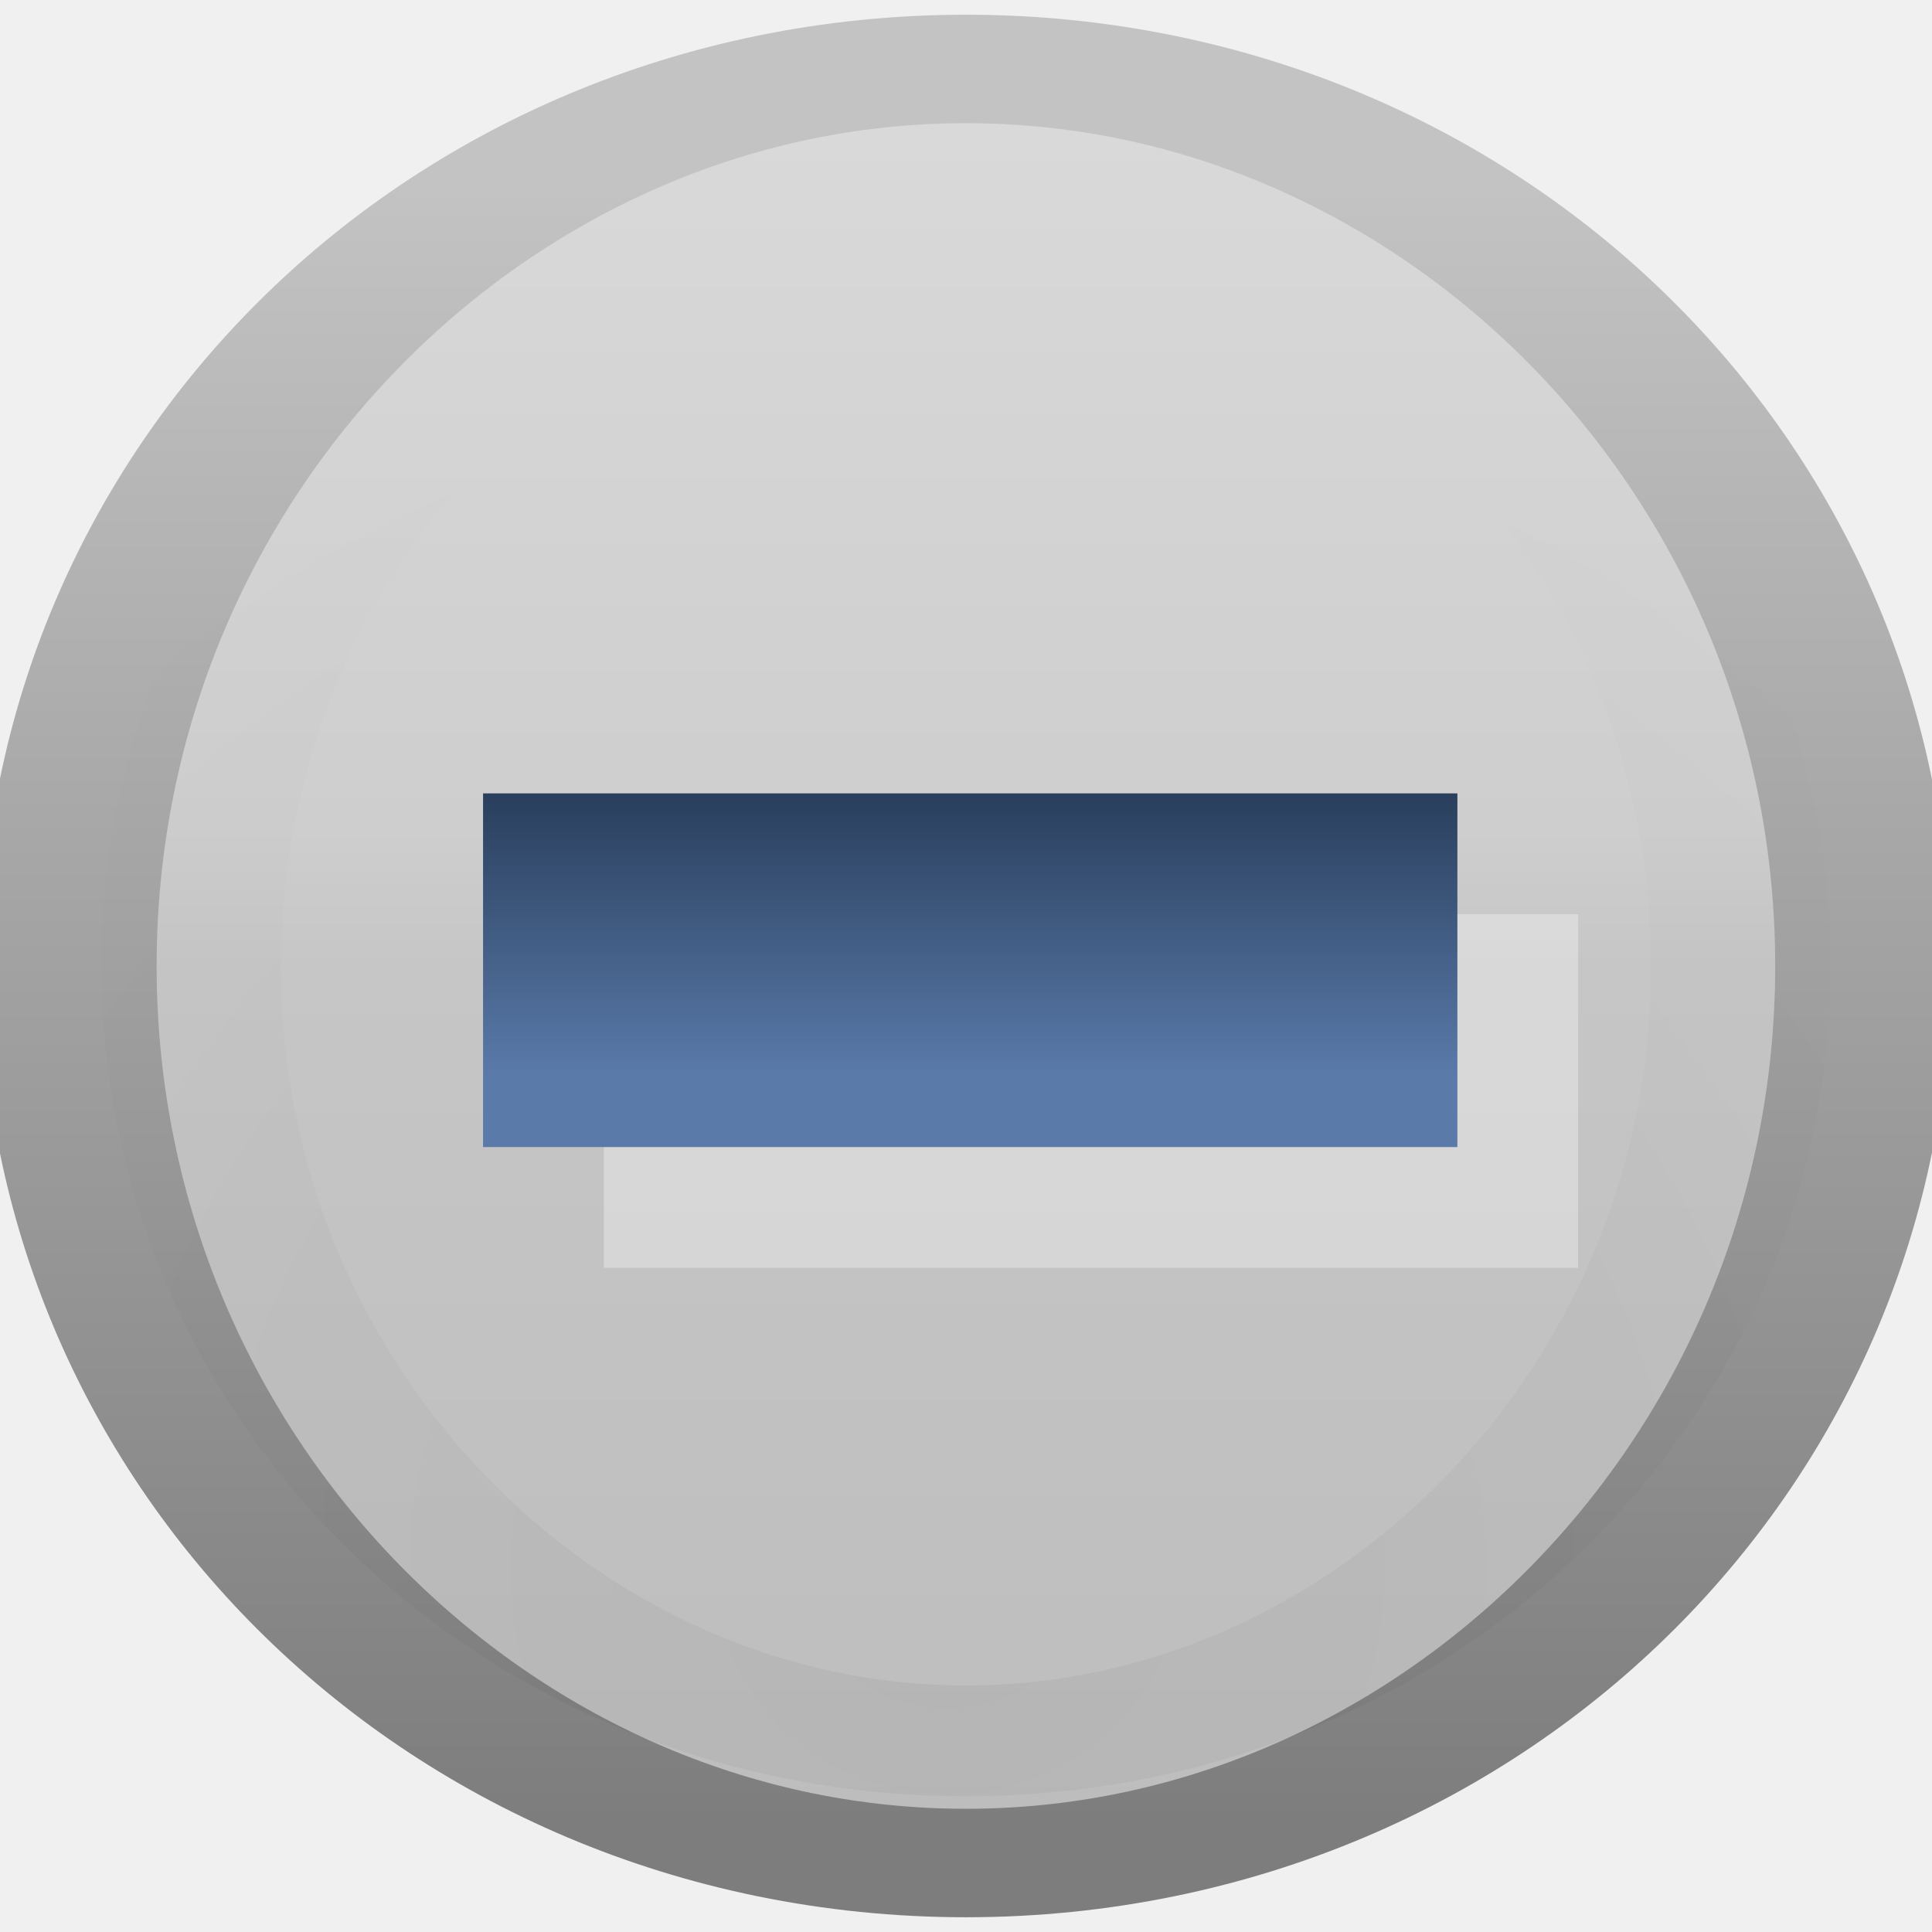
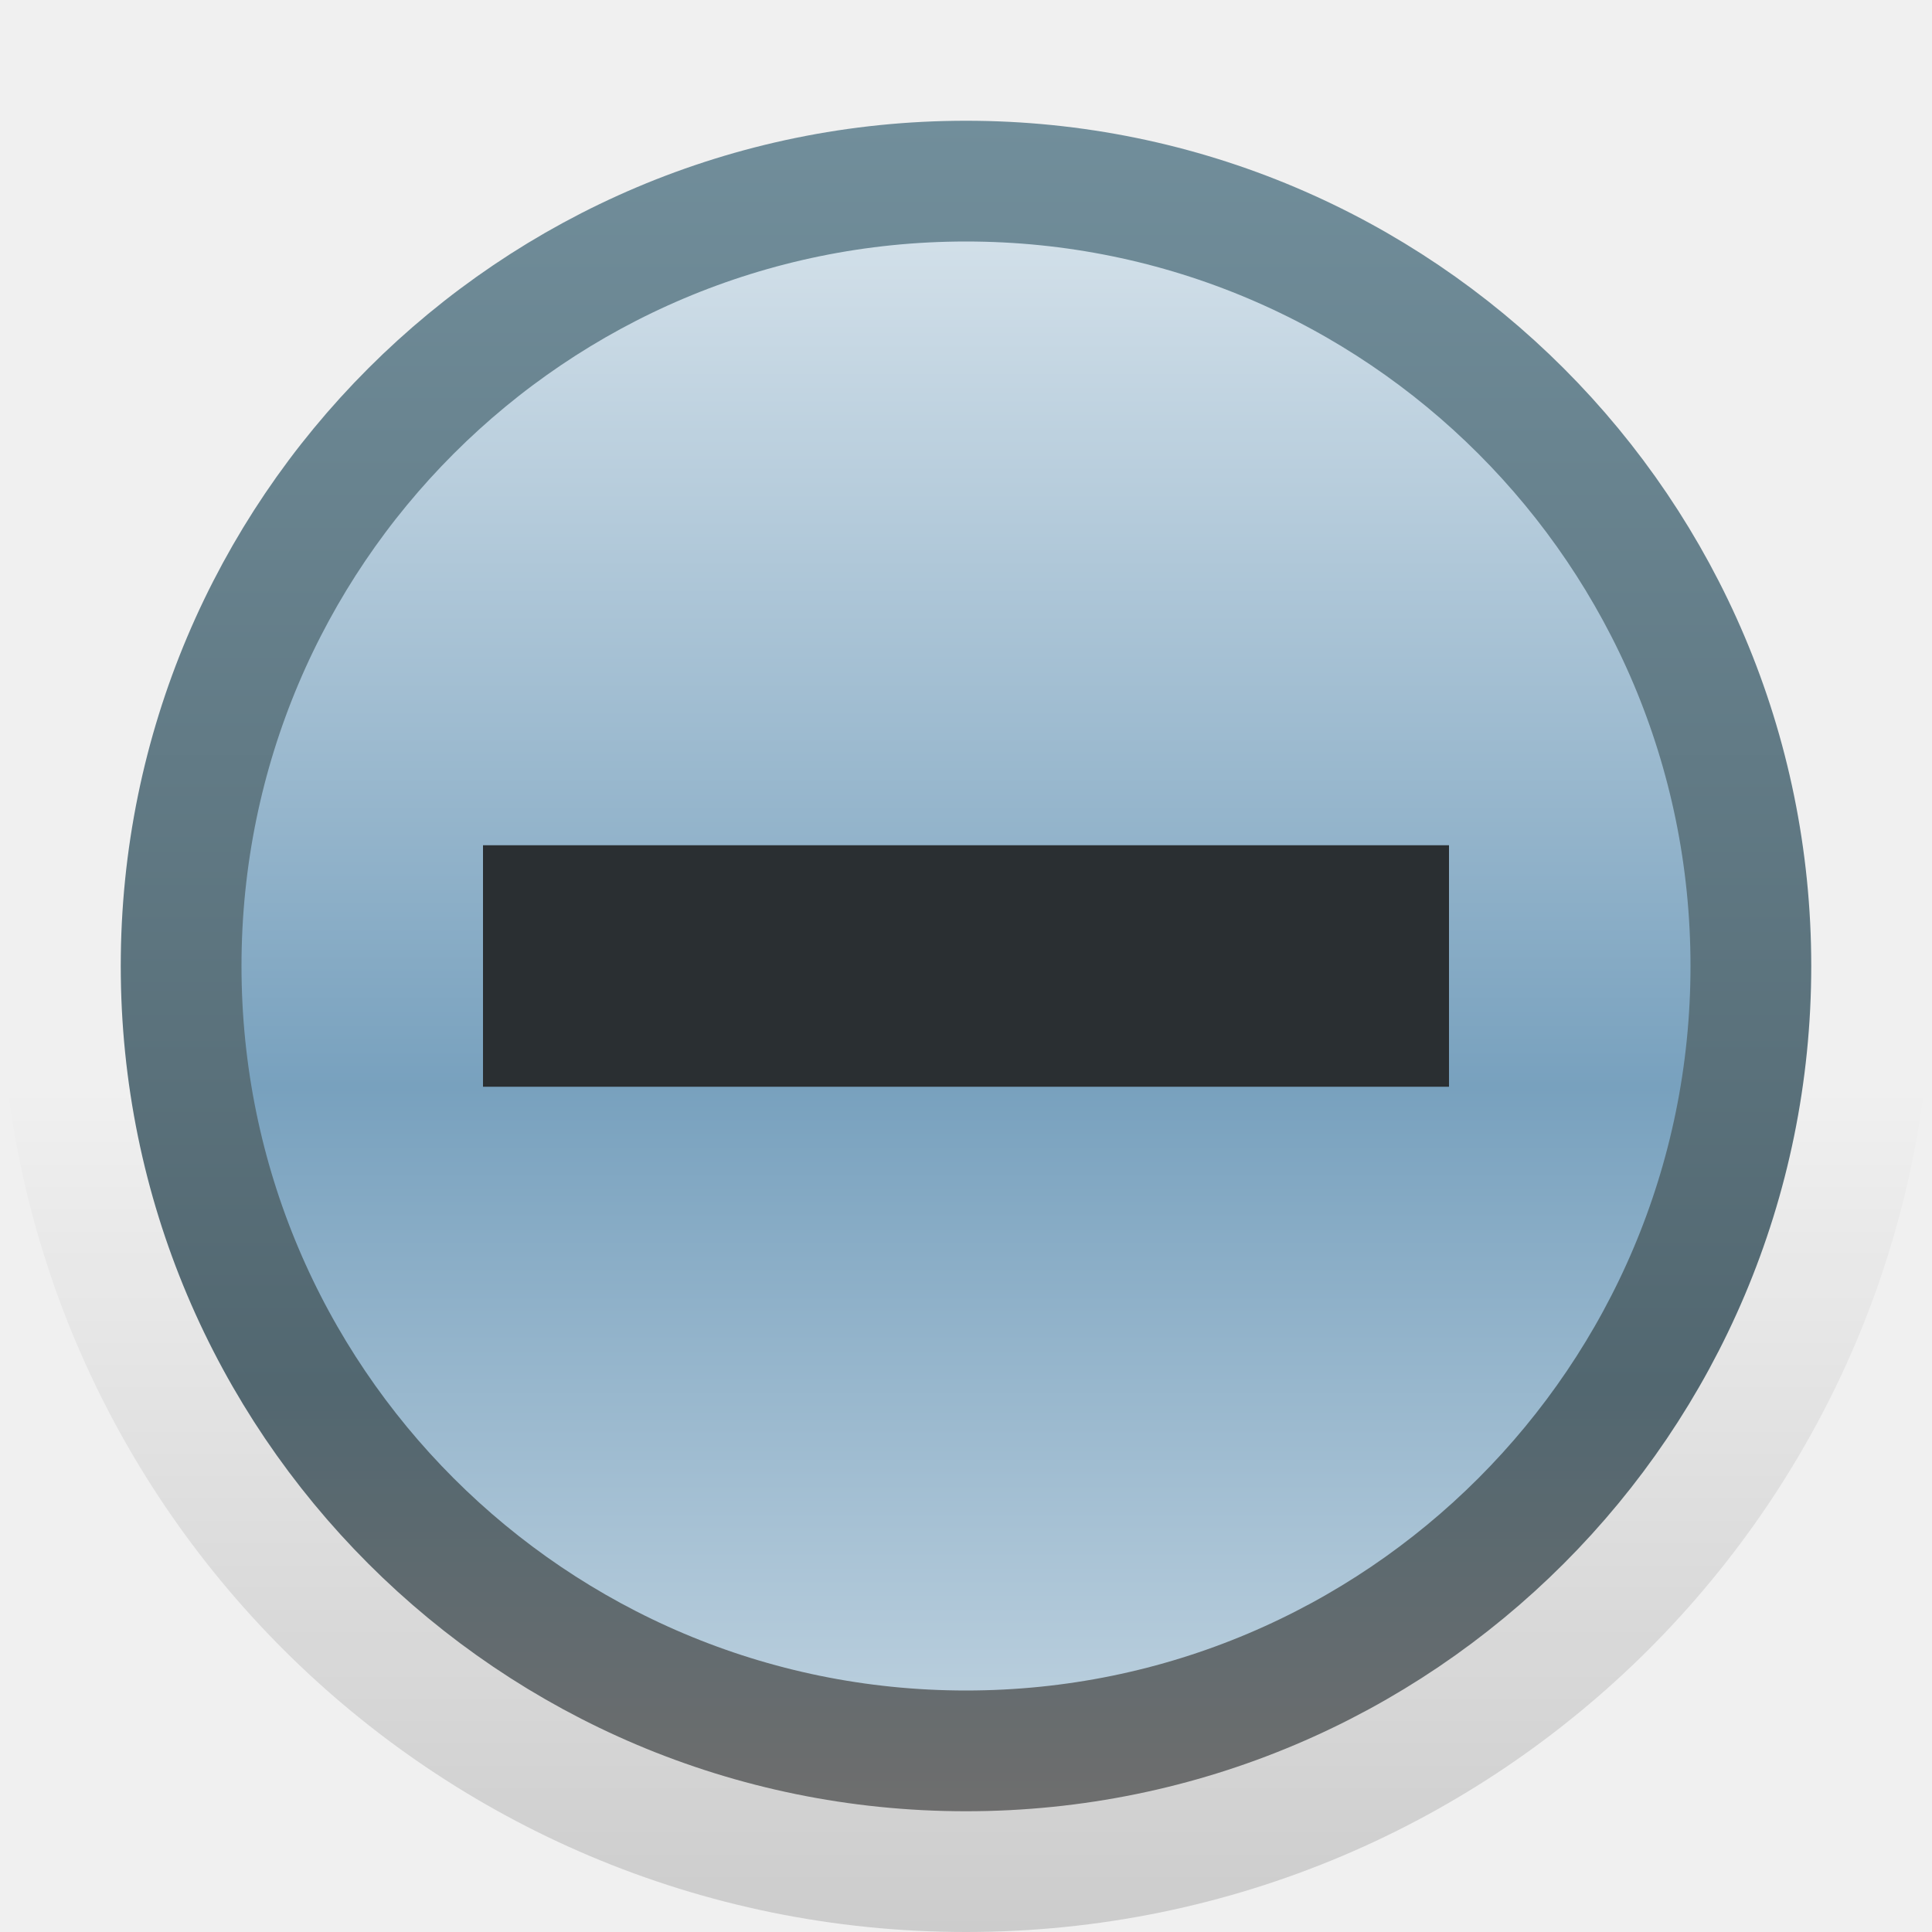
<svg xmlns="http://www.w3.org/2000/svg" xmlns:xlink="http://www.w3.org/1999/xlink" id="svg814" height="16" width="16" version="1.1">
  <defs id="defs816">
    <linearGradient id="linearGradient3849">
      <stop style="stop-color:#000000;stop-opacity:0.652;" offset="0" id="stop3851" />
      <stop style="stop-color:#000000;stop-opacity:0.184;" offset="1" id="stop3853" />
    </linearGradient>
    <linearGradient id="linearGradient3841">
      <stop style="stop-color:#000000;stop-opacity:1;" offset="0" id="stop3843" />
      <stop style="stop-color:#000000;stop-opacity:0.348;" offset="1" id="stop3845" />
    </linearGradient>
    <linearGradient id="linearGradient3826">
      <stop style="stop-color:#000000;stop-opacity:0.149;" offset="0" id="stop3828" />
      <stop style="stop-color:#000000;stop-opacity:0;" offset="1" id="stop3830" />
    </linearGradient>
    <linearGradient x1="664.27" y1="261.45" x2="664.27" gradientUnits="userSpaceOnUse" y2="248.05" id="linearGradient3806">
      <stop offset="0" style="stop-color:#718e9b;stop-opacity:1;" id="stop3808" />
      <stop id="stop3810" style="stop-color:#526770;stop-opacity:1;" offset="0.75" />
      <stop offset="1" style="stop-color:#6e6e6e;stop-opacity:1;" id="stop3812" />
    </linearGradient>
    <linearGradient id="linearGradient8358" y2="262.5" gradientUnits="userSpaceOnUse" x2="662.53" y1="249.29" x1="662.53">
      <stop id="stop11579-5-6-7-4" style="stop-color:#78a1be;stop-opacity:1;" offset="0" />
      <stop id="stop11581-8-0-0-9" style="stop-color:#ebf1f5;stop-opacity:1;" offset="1" />
    </linearGradient>
    <linearGradient id="linearGradient8360" y2="248.05" gradientUnits="userSpaceOnUse" x2="664.27" y1="261.45" x1="664.27">
      <stop id="stop12417-2-8-0" style="stop-color:#6195ab;stop-opacity:1;" offset="0" />
      <stop offset="0.5" style="stop-color:#436d7f;stop-opacity:1;" id="stop3804" />
      <stop id="stop12419-5-0-9" style="stop-color:#767676;stop-opacity:1;" offset="1" />
    </linearGradient>
    <linearGradient id="linearGradient8362" y2="258.26" gradientUnits="userSpaceOnUse" x2="661.05" y1="251.69" x1="661.05">
      <stop id="stop11625-5-6-0" style="stop-color:#277397;stop-opacity:1;" offset="0" />
      <stop id="stop11627-4-4-9" style="stop-color:#59a4b5;stop-opacity:1;" offset="1" />
    </linearGradient>
    <linearGradient id="linearGradient8364" y2="259.78" gradientUnits="userSpaceOnUse" x2="662.26" y1="251.67" x1="662.26">
      <stop id="stop12389-7-2" style="stop-color:#165c7a;stop-opacity:1;" offset="0" />
      <stop id="stop12391-1-4" style="stop-color:#0f405f;stop-opacity:1;" offset="1" />
    </linearGradient>
    <linearGradient id="linearGradient8366" y2="260.71" gradientUnits="userSpaceOnUse" x2="660.27" y1="246.7" x1="660.16">
      <stop id="stop11555-5-9-8" style="stop-color:#fff" offset="0" />
      <stop id="stop11557-1-9-0" style="stop-color:#fff;stop-opacity:0" offset="1" />
    </linearGradient>
    <radialGradient id="radialGradient8368" gradientUnits="userSpaceOnUse" cy="251.41" cx="660.87" gradientTransform="matrix(1.4686,0,0,2.2821,-309.65,-324.36)" r="5.029">
      <stop id="stop12407-9" offset="0" style="stop-color:#000000;stop-opacity:0.766;" />
      <stop id="stop12409-7" style="stop-opacity:0" offset="1" />
    </radialGradient>
    <radialGradient id="radialGradient5029" gradientUnits="userSpaceOnUse" cx="663.02" cy="269.83" r="2.386" gradientTransform="matrix(2.4144,0,0,1.7214,-937.77,-194.09)">
      <stop id="stop12694-4-1" style="stop-color:#fff" offset="0" />
      <stop id="stop12696-5-2" style="stop-color:#fff;stop-opacity:0" offset="1" />
    </radialGradient>
    <linearGradient xlink:href="#linearGradient8358" id="linearGradient3016" gradientUnits="userSpaceOnUse" x1="662.53" y1="249.29" x2="662.53" y2="262.5" />
    <linearGradient xlink:href="#linearGradient8360" id="linearGradient3018" gradientUnits="userSpaceOnUse" x1="664.27" y1="261.45" x2="664.27" y2="248.05" />
    <linearGradient xlink:href="#linearGradient8362" id="linearGradient3020" gradientUnits="userSpaceOnUse" x1="661.05" y1="251.69" x2="661.05" y2="258.26" />
    <linearGradient xlink:href="#linearGradient8364" id="linearGradient3022" gradientUnits="userSpaceOnUse" x1="662.26" y1="251.67" x2="662.26" y2="259.78" />
    <linearGradient xlink:href="#linearGradient8366" id="linearGradient3024" gradientUnits="userSpaceOnUse" x1="660.16" y1="246.7" x2="660.27" y2="260.71" />
    <radialGradient xlink:href="#radialGradient8368" id="radialGradient3026" gradientUnits="userSpaceOnUse" gradientTransform="matrix(1.4686,0,0,2.2821,-309.65,-324.36)" cx="660.87" cy="251.41" r="5.029" />
    <radialGradient xlink:href="#radialGradient5029" id="radialGradient3028" gradientUnits="userSpaceOnUse" gradientTransform="matrix(2.4144,0,0,1.7214,-937.77,-194.09)" cx="663.02" cy="269.83" r="2.386" />
    <radialGradient xlink:href="#radialGradient5029" id="radialGradient3031" gradientUnits="userSpaceOnUse" gradientTransform="matrix(3.035142,0,0,1.99889,-2004.431,-534.9393)" cx="663.02" cy="269.83" r="2.386" />
    <radialGradient xlink:href="#radialGradient8368" id="radialGradient3034" gradientUnits="userSpaceOnUse" gradientTransform="matrix(1.791839,0,0,1.720863,-1176.254,-428.9672)" cx="660.87" cy="251.41" r="5.029" />
    <linearGradient xlink:href="#linearGradient8366" id="linearGradient3037" gradientUnits="userSpaceOnUse" x1="660.16" y1="246.7" x2="660.27" y2="260.71" gradientTransform="matrix(0.77641,0,0,-0.47985,-505.19,130.35)" />
    <linearGradient xlink:href="#linearGradient8362" id="linearGradient3040" gradientUnits="userSpaceOnUse" x1="661.05" y1="251.69" x2="661.05" y2="258.26" gradientTransform="matrix(0.99826,0,0,0.61696,-651.82,-149.41)" />
    <linearGradient xlink:href="#linearGradient8364" id="linearGradient3042" gradientUnits="userSpaceOnUse" x1="662.26" y1="251.67" x2="662.26" y2="259.78" gradientTransform="matrix(0.99826,0,0,0.61696,-651.82,-149.41)" />
    <linearGradient xlink:href="#linearGradient8358" id="linearGradient3045" gradientUnits="userSpaceOnUse" x1="662.53" y1="249.29" x2="662.53" y2="262.5" gradientTransform="matrix(1.4419,0,0,0.89117,-945.079,-219.348)" />
    <linearGradient xlink:href="#linearGradient8360" id="linearGradient3047" gradientUnits="userSpaceOnUse" x1="664.27" y1="261.45" x2="664.27" y2="248.05" gradientTransform="matrix(1.4419,0,0,0.89117,-945.079,-219.348)" />
    <linearGradient xlink:href="#linearGradient8358" id="linearGradient3028" gradientUnits="userSpaceOnUse" gradientTransform="matrix(1.4419,0,0,0.89117,-945.079,-219.348)" x1="662.53" y1="249.29" x2="662.53" y2="262.5" />
    <linearGradient xlink:href="#linearGradient8360" id="linearGradient3030" gradientUnits="userSpaceOnUse" gradientTransform="matrix(1.4419,0,0,0.89117,-945.079,-219.348)" x1="664.27" y1="261.45" x2="664.27" y2="248.05" />
    <linearGradient xlink:href="#linearGradient8362" id="linearGradient3032" gradientUnits="userSpaceOnUse" gradientTransform="matrix(0.99826,0,0,0.61696,-651.82,-149.41)" x1="661.05" y1="251.69" x2="661.05" y2="258.26" />
    <linearGradient xlink:href="#linearGradient8364" id="linearGradient3034" gradientUnits="userSpaceOnUse" gradientTransform="matrix(0.99826,0,0,0.61696,-651.82,-149.41)" x1="662.26" y1="251.67" x2="662.26" y2="259.78" />
    <linearGradient xlink:href="#linearGradient8366" id="linearGradient3036" gradientUnits="userSpaceOnUse" gradientTransform="matrix(0.77641,0,0,-0.47985,-505.19,130.35)" x1="660.16" y1="246.7" x2="660.27" y2="260.71" />
    <radialGradient xlink:href="#radialGradient8368" id="radialGradient3038" gradientUnits="userSpaceOnUse" gradientTransform="matrix(1.791839,0,0,1.720863,-1176.254,-428.9672)" cx="660.87" cy="251.41" r="5.029" />
    <radialGradient xlink:href="#radialGradient5029" id="radialGradient3040" gradientUnits="userSpaceOnUse" gradientTransform="matrix(3.035142,0,0,1.99889,-2004.431,-534.9393)" cx="663.02" cy="269.83" r="2.386" />
    <radialGradient xlink:href="#radialGradient5029" id="radialGradient3030" gradientUnits="userSpaceOnUse" gradientTransform="matrix(3.468729,0,0,2.284442,-2291.891,-612.4585)" cx="663.02" cy="269.83" r="2.386" />
    <radialGradient xlink:href="#radialGradient8368" id="radialGradient3033" gradientUnits="userSpaceOnUse" gradientTransform="matrix(2.047813,0,0,-1.966698,-1345.405,507.3477)" cx="660.87" cy="251.41" r="5.029" />
    <linearGradient xlink:href="#linearGradient8366" id="linearGradient3038" gradientUnits="userSpaceOnUse" gradientTransform="matrix(0.8873244,0,0,0.5483992,-578.4757,-131.8709)" x1="660.16" y1="246.7" x2="660.27" y2="260.71" />
    <linearGradient xlink:href="#linearGradient8362" id="linearGradient3041" gradientUnits="userSpaceOnUse" gradientTransform="matrix(1.140867,0,0,0.7050961,-746.0526,-171.8543)" x1="661.05" y1="251.69" x2="661.05" y2="258.26" />
    <linearGradient xlink:href="#linearGradient8364" id="linearGradient3043" gradientUnits="userSpaceOnUse" gradientTransform="matrix(1.140867,0,0,0.7050961,-746.0526,-171.8543)" x1="662.26" y1="251.67" x2="662.26" y2="259.78" />
    <linearGradient xlink:href="#linearGradient8358" id="linearGradient3046" gradientUnits="userSpaceOnUse" gradientTransform="matrix(1.647883,0,0,-1.018478,-1081.205,267.7833)" x1="662.186" y1="247.215" x2="662.186" y2="262.925" />
    <linearGradient xlink:href="#linearGradient3806" id="linearGradient3048" gradientUnits="userSpaceOnUse" gradientTransform="matrix(1.647883,0,0,-1.018478,-1081.205,267.7833)" x1="664.007" y1="262.925" x2="664.007" y2="247.215" />
    <linearGradient xlink:href="#linearGradient8358" id="linearGradient3818" gradientUnits="userSpaceOnUse" gradientTransform="matrix(1.647883,0,0,-1.018478,-1081.205,267.7833)" x1="662.186" y1="247.215" x2="662.186" y2="262.925" />
    <linearGradient xlink:href="#linearGradient3806" id="linearGradient3820" gradientUnits="userSpaceOnUse" gradientTransform="matrix(1.647883,0,0,-1.018478,-1081.205,267.7833)" x1="664.007" y1="262.925" x2="664.007" y2="247.215" />
    <radialGradient xlink:href="#radialGradient8368" id="radialGradient3822" gradientUnits="userSpaceOnUse" gradientTransform="matrix(2.047813,0,0,-1.966698,-1345.405,507.3477)" cx="660.87" cy="251.41" r="5.029" />
    <linearGradient xlink:href="#linearGradient3826" id="linearGradient3832" x1="11.75" y1="15.5" x2="11.75" y2="8.938" gradientUnits="userSpaceOnUse" />
    <linearGradient xlink:href="#linearGradient3841" id="linearGradient3847" x1="7.167" y1="12.833" x2="7.167" y2="1.167" gradientUnits="userSpaceOnUse" />
    <linearGradient xlink:href="#linearGradient3849" id="linearGradient3855" x1="9.667" y1="12.833" x2="9.667" y2="1.167" gradientUnits="userSpaceOnUse" />
    <radialGradient xlink:href="#radialGradient8368" id="radialGradient3858" gradientUnits="userSpaceOnUse" gradientTransform="matrix(1.791894,0,0,-1.720866,-1176.267,444.9306)" cx="660.87" cy="251.41" r="5.029" />
    <linearGradient xlink:href="#linearGradient8358" id="linearGradient3861" gradientUnits="userSpaceOnUse" gradientTransform="matrix(1.441944,0,0,-0.8911714,-945.0852,235.3111)" x1="662.359" y1="253.948" x2="662.359" y2="264.047" spreadMethod="reflect" />
    <linearGradient xlink:href="#linearGradient3806" id="linearGradient3863" gradientUnits="userSpaceOnUse" gradientTransform="matrix(1.441944,0,0,-0.8911714,-945.0852,235.3111)" x1="664.007" y1="262.925" x2="664.007" y2="247.215" />
-     <radialGradient xlink:href="#linearGradient12405-7" id="radialGradient3036" gradientUnits="userSpaceOnUse" gradientTransform="matrix(1.468554,0,0,2.282094,-309.6513,-324.3594)" cx="660.866" cy="251.413" fx="660.866" fy="251.413" r="5.029" />
-     <linearGradient id="linearGradient12405-7">
-       <stop id="stop12407-9-4" offset="0" style="stop-color:#000000;stop-opacity:1;" />
-       <stop id="stop12409-7-1" offset="1" style="stop-color:#000000;stop-opacity:0;" />
-     </linearGradient>
-     <linearGradient xlink:href="#linearGradient11577-0-5-0-2" id="linearGradient3035" gradientUnits="userSpaceOnUse" x1="660.968" y1="248.334" x2="660.968" y2="261.8" />
-     <linearGradient id="linearGradient11577-0-5-0-2">
-       <stop id="stop11579-5-6-7-4-8" offset="0" style="stop-color:#e0e0e0;stop-opacity:1;" />
-       <stop id="stop11581-8-0-0-9-2" offset="1" style="stop-color:#f0f0f0;stop-opacity:1;" />
-     </linearGradient>
-     <linearGradient xlink:href="#linearGradient12415-4-1-5" id="linearGradient3034-8" gradientUnits="userSpaceOnUse" x1="664.002" y1="261.94" x2="664.002" y2="248.194" />
-     <linearGradient id="linearGradient12415-4-1-5">
-       <stop id="stop12417-2-8-0-3" offset="0" style="stop-color:#d7d7d7;stop-opacity:1;" />
-       <stop id="stop12419-5-0-9-0" offset="1" style="stop-color:#8a8a8a;stop-opacity:1;" />
-     </linearGradient>
-     <linearGradient y2="261.8" x2="660.968" y1="248.334" x1="660.968" gradientUnits="userSpaceOnUse" id="linearGradient3056" xlink:href="#linearGradient11577-0-5-0-2" />
-     <linearGradient y2="248.194" x2="664.002" y1="261.94" x1="664.002" gradientUnits="userSpaceOnUse" id="linearGradient3058" xlink:href="#linearGradient12415-4-1-5" />
-     <linearGradient xlink:href="#linearGradient3877" id="linearGradient3052" gradientUnits="userSpaceOnUse" gradientTransform="matrix(0.7342762,0,0,1,2.20089,-2.114587)" x1="6.855" y1="8.591" x2="6.855" y2="11.031" />
-     <linearGradient id="linearGradient3877">
-       <stop style="stop-color:#273c59;stop-opacity:1;" offset="0" id="stop3879" />
-       <stop style="stop-color:#5a7aaa;stop-opacity:1;" offset="1" id="stop3881" />
-     </linearGradient>
-     <radialGradient xlink:href="#linearGradient12405-7-8" id="radialGradient3812" gradientUnits="userSpaceOnUse" gradientTransform="matrix(1.468554,0,0,2.282094,-309.6513,-324.3594)" cx="660.866" cy="251.413" fx="660.866" fy="251.413" r="5.029" />
-     <linearGradient id="linearGradient12405-7-8">
-       <stop id="stop12407-9-8" offset="0" style="stop-color:#000000;stop-opacity:0.392;" />
-       <stop id="stop12409-7-9" offset="1" style="stop-color:#000000;stop-opacity:0;" />
-     </linearGradient>
-     <linearGradient xlink:href="#linearGradient3800" id="linearGradient3798" gradientUnits="userSpaceOnUse" x1="662.355" y1="247.212" x2="662.355" y2="262.922" />
-     <linearGradient id="linearGradient3800">
-       <stop style="stop-color:#c2c2c2;stop-opacity:1;" offset="0" id="stop3802" />
-       <stop id="stop3804-2" offset="0.5" style="stop-color:#cfcfcf;stop-opacity:1;" />
-       <stop id="stop3806" offset="0.571" style="stop-color:#dadada;stop-opacity:1;" />
-       <stop style="stop-color:#e2e2e2;stop-opacity:1;" offset="1" id="stop3808-1" />
-     </linearGradient>
-     <linearGradient xlink:href="#linearGradient12415-4-1-5-0" id="linearGradient3810" gradientUnits="userSpaceOnUse" x1="664.27" y1="261.448" x2="664.27" y2="248.054" />
-     <linearGradient id="linearGradient12415-4-1-5-0">
-       <stop id="stop12417-2-8-0-4" offset="0" style="stop-color:#a0a0a0;stop-opacity:1;" />
-       <stop id="stop12419-5-0-9-06" offset="1" style="stop-color:#8c8c8c;stop-opacity:1;" />
-     </linearGradient>
-     <linearGradient y2="262.922" x2="662.355" y1="247.212" x1="662.355" gradientUnits="userSpaceOnUse" id="linearGradient3107" xlink:href="#linearGradient3800" />
-     <linearGradient y2="248.054" x2="664.27" y1="261.448" x1="664.27" gradientUnits="userSpaceOnUse" id="linearGradient3109" xlink:href="#linearGradient12415-4-1-5-0" />
-     <linearGradient xlink:href="#linearGradient3800-1" id="linearGradient3798-4" gradientUnits="userSpaceOnUse" x1="662.355" y1="247.212" x2="662.355" y2="262.922" />
-     <linearGradient id="linearGradient3800-1">
-       <stop style="stop-color:#bcbcbc;stop-opacity:1;" offset="0" id="stop3802-1" />
-       <stop id="stop3804-6" offset="0.5" style="stop-color:#c6c6c6;stop-opacity:1;" />
-       <stop id="stop3806-6" offset="0.571" style="stop-color:#cecece;stop-opacity:1;" />
-       <stop style="stop-color:#dbdbdb;stop-opacity:1;" offset="1" id="stop3808-16" />
-     </linearGradient>
-     <linearGradient xlink:href="#linearGradient12415-4-1-5-2" id="linearGradient3810-4" gradientUnits="userSpaceOnUse" x1="664.27" y1="261.448" x2="664.27" y2="248.054" />
-     <linearGradient id="linearGradient12415-4-1-5-2">
-       <stop id="stop12417-2-8-0-49" offset="0" style="stop-color:#c3c3c3;stop-opacity:1;" />
-       <stop id="stop12419-5-0-9-5" offset="1" style="stop-color:#7d7d7d;stop-opacity:1;" />
-     </linearGradient>
-     <radialGradient xlink:href="#linearGradient12405-7-1" id="radialGradient3812-7" gradientUnits="userSpaceOnUse" gradientTransform="matrix(1.468554,0,0,2.282094,-309.6513,-324.3594)" cx="660.866" cy="251.413" fx="660.866" fy="251.413" r="5.029" />
-     <linearGradient id="linearGradient12405-7-1">
-       <stop id="stop12407-9-9" offset="0" style="stop-color:#000000;stop-opacity:0.392;" />
-       <stop id="stop12409-7-7" offset="1" style="stop-color:#000000;stop-opacity:0;" />
-     </linearGradient>
-     <linearGradient y2="262.922" x2="662.355" y1="247.212" x1="662.355" gradientUnits="userSpaceOnUse" id="linearGradient3064" xlink:href="#linearGradient3800-1" />
-     <linearGradient y2="248.054" x2="664.27" y1="261.448" x1="664.27" gradientUnits="userSpaceOnUse" id="linearGradient3066" xlink:href="#linearGradient12415-4-1-5-2" />
  </defs>
-   <path transform="matrix(1.647935,0,0,-1.018479,-1081.233,267.7803)" d="m 665.476,255.067 a 4.508,7.294 0 1 1 -9.016,0 4.508,7.294 0 1 1 9.016,0 z" id="path6307" style="color:#000000;fill:url(#linearGradient3064);fill-opacity:1;fill-rule:nonzero;stroke:url(#linearGradient3066);stroke-width:0.882;stroke-linecap:square;stroke-linejoin:round;stroke-miterlimit:4;stroke-opacity:1;stroke-dasharray:none;stroke-dashoffset:100;marker:none;visibility:visible;display:inline;overflow:visible;enable-background:new" />
-   <path style="opacity:0.13;fill:none;stroke:url(#radialGradient3812-7);stroke-width:1.043;stroke-linecap:square;stroke-linejoin:round;stroke-miterlimit:4;stroke-opacity:1;stroke-dasharray:none;stroke-dashoffset:100;display:inline;enable-background:new" id="path6313" d="m 665.476,255.067 a 4.508,7.294 0 1 1 -9.016,0 4.508,7.294 0 1 1 9.016,0 z" transform="matrix(1.423457,0,0,-0.8797443,-932.8595,232.3936)" />
-   <path id="path3879" d="m 11.605,9.035 -2.636,5e-7 -2.504,0" style="fill:none;stroke:#ffffff;stroke-width:2.929;stroke-linecap:square;stroke-linejoin:miter;stroke-miterlimit:4;stroke-opacity:0.323;stroke-dasharray:none" />
-   <path style="fill:none;stroke:url(#linearGradient3052);stroke-width:2.929;stroke-linecap:square;stroke-linejoin:miter;stroke-miterlimit:4;stroke-opacity:1;stroke-dasharray:none" d="m 10.605,8.035 -2.636,5e-7 -2.504,0" id="path3809" />
+   <path style="fill:none;fill-rule:evenodd;stroke:url(#linearGradient3832);stroke-width:1px;stroke-linecap:butt;stroke-linejoin:miter;stroke-opacity:1" id="path3824" d="M 15,8 A 7,7 0 1 1 1,8 7,7 0 1 1 15,8 z" transform="matrix(1.066667,0,0,1.066667,-0.5333333,-0.5333333)" />
+   <path id="path6307" style="color:#000000;fill:url(#linearGradient3861);stroke:url(#linearGradient3863);stroke-width:1;stroke-linecap:square;stroke-linejoin:round;stroke-dashoffset:100;enable-background:new;fill-opacity:1" d="M 14.5,8 C 14.5,4.41 11.59,1.5 8,1.5 c -3.59,0 -6.5,2.91 -6.5,6.5 0,3.59 2.91,6.5 6.5,6.5 3.59,0 6.5,-2.91 6.5,-6.5 z" />
+   <path style="fill:none;stroke:#2a2f32;stroke-width:2;stroke-linecap:butt;stroke-linejoin:miter;stroke-opacity:1;stroke-miterlimit:4;stroke-dasharray:none" d="m 4,8 8,0" id="path3057" />
</svg>
